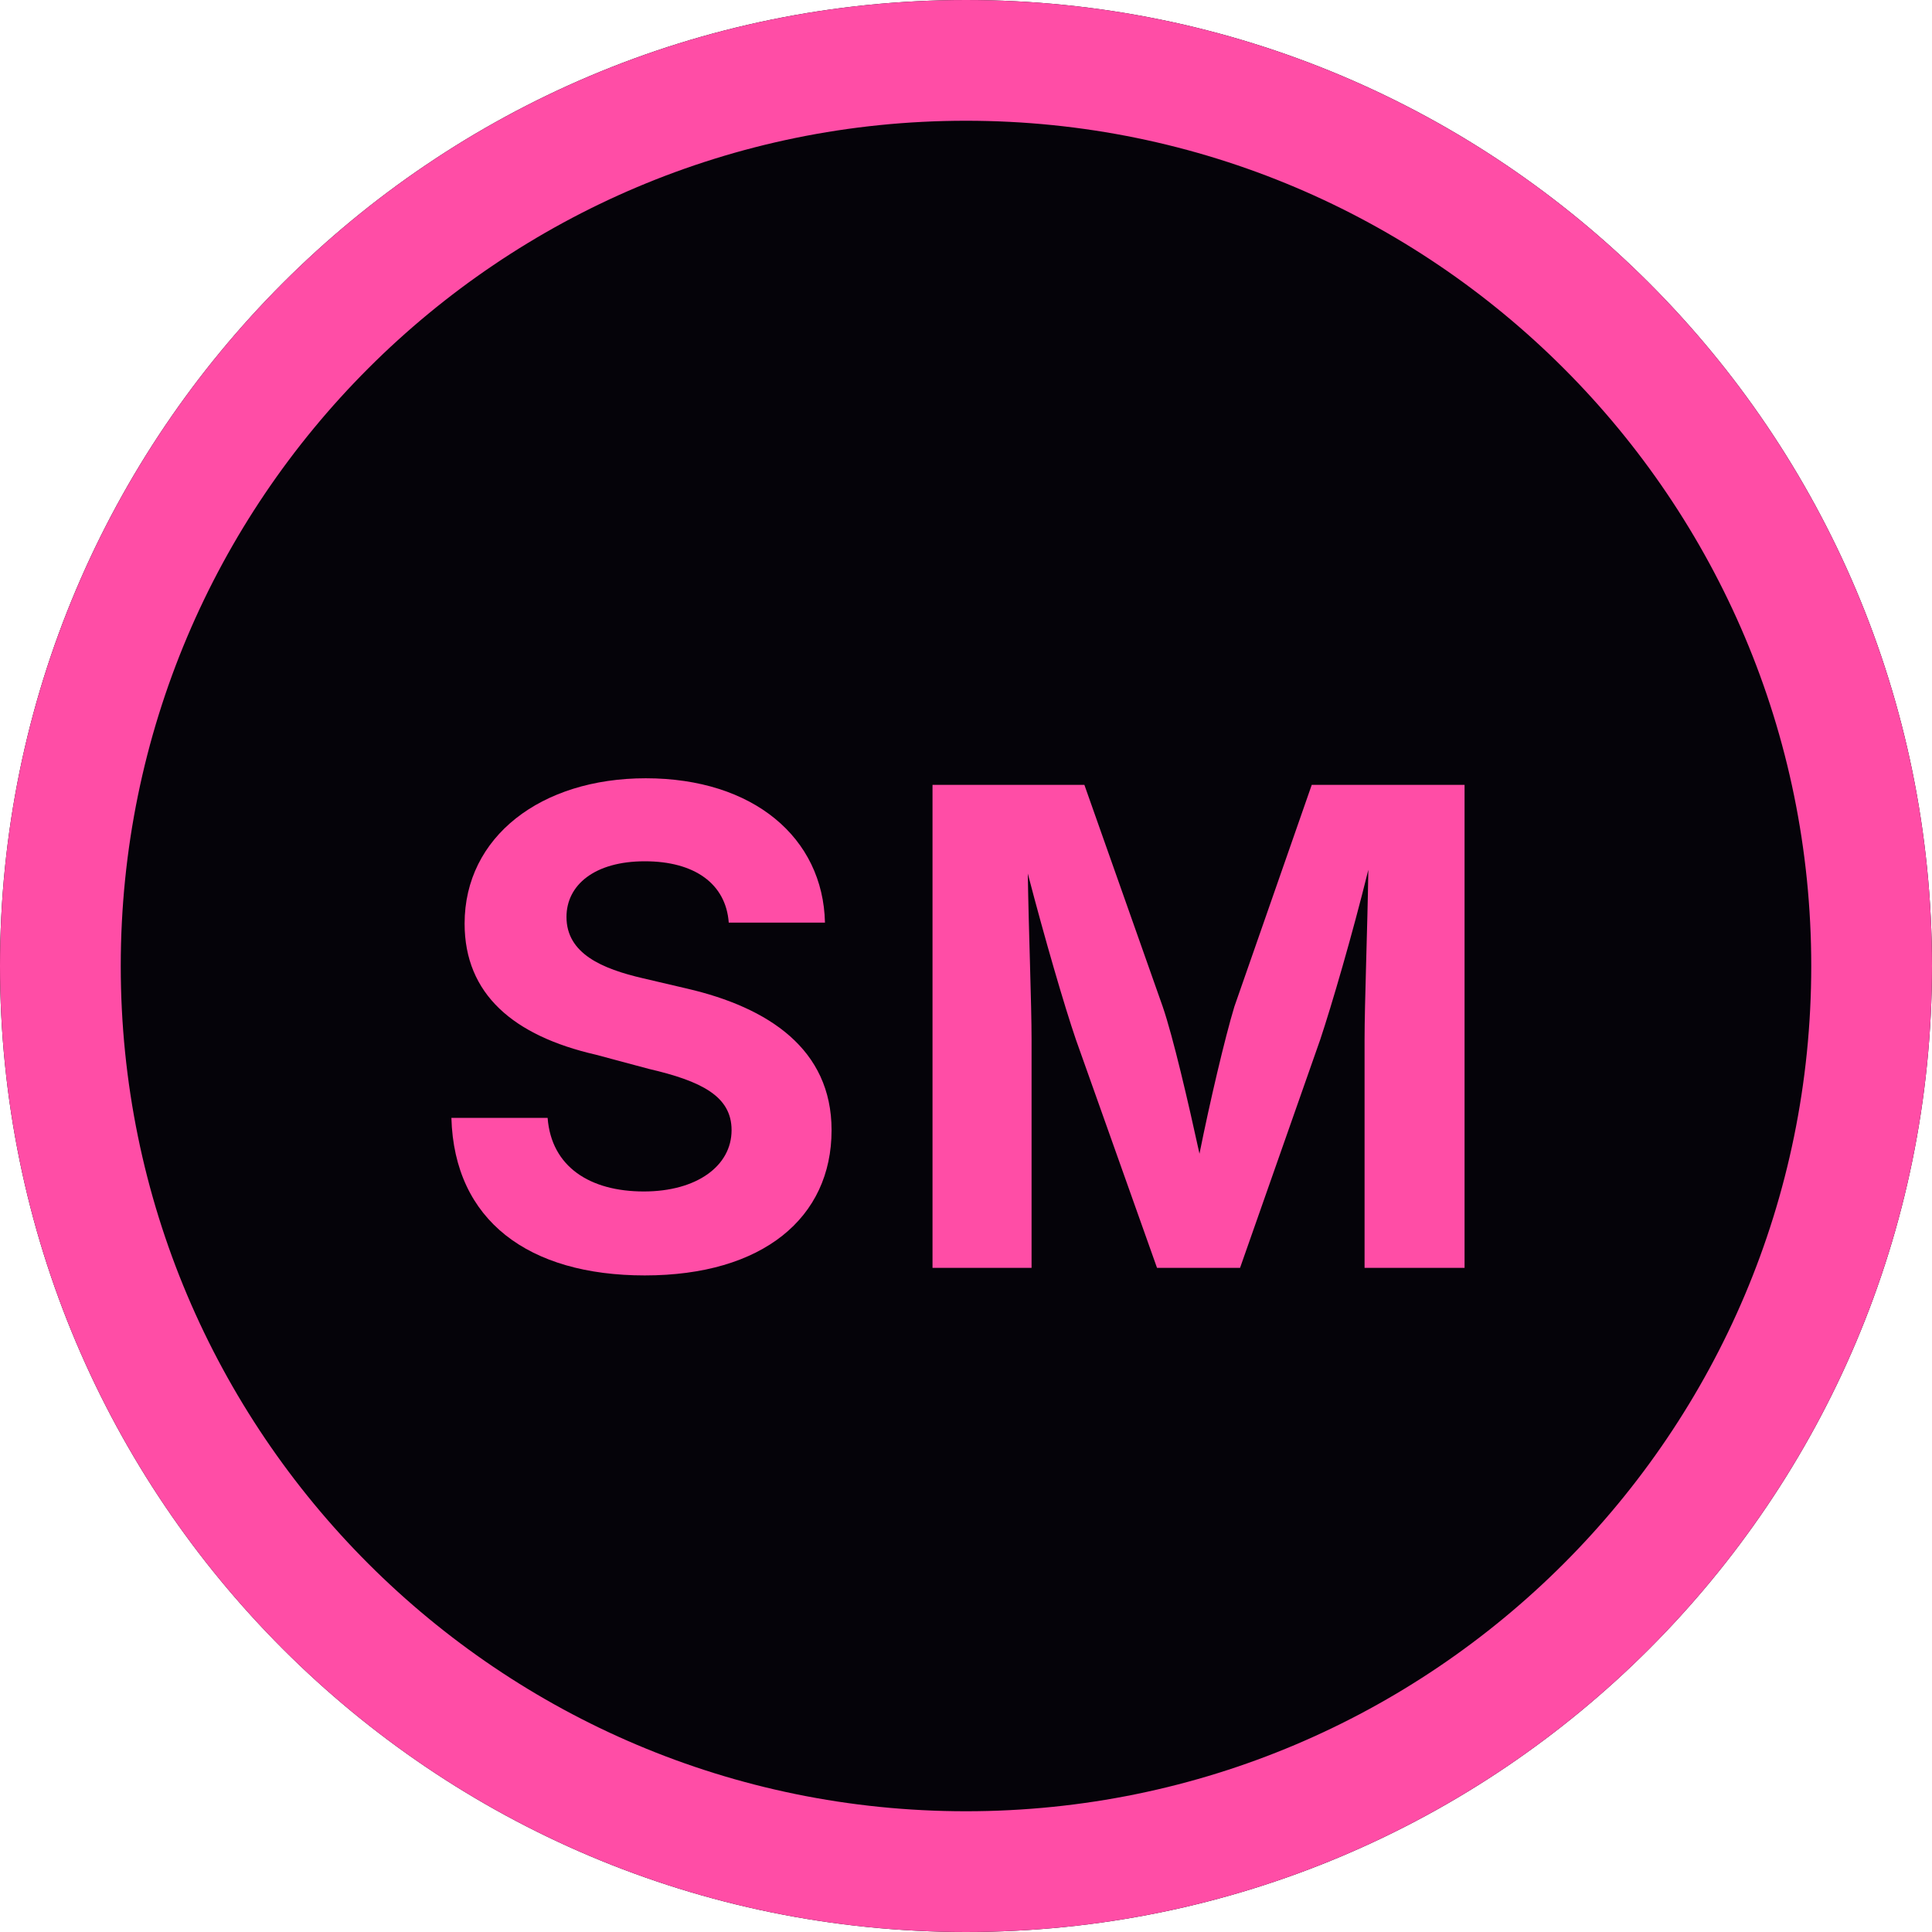
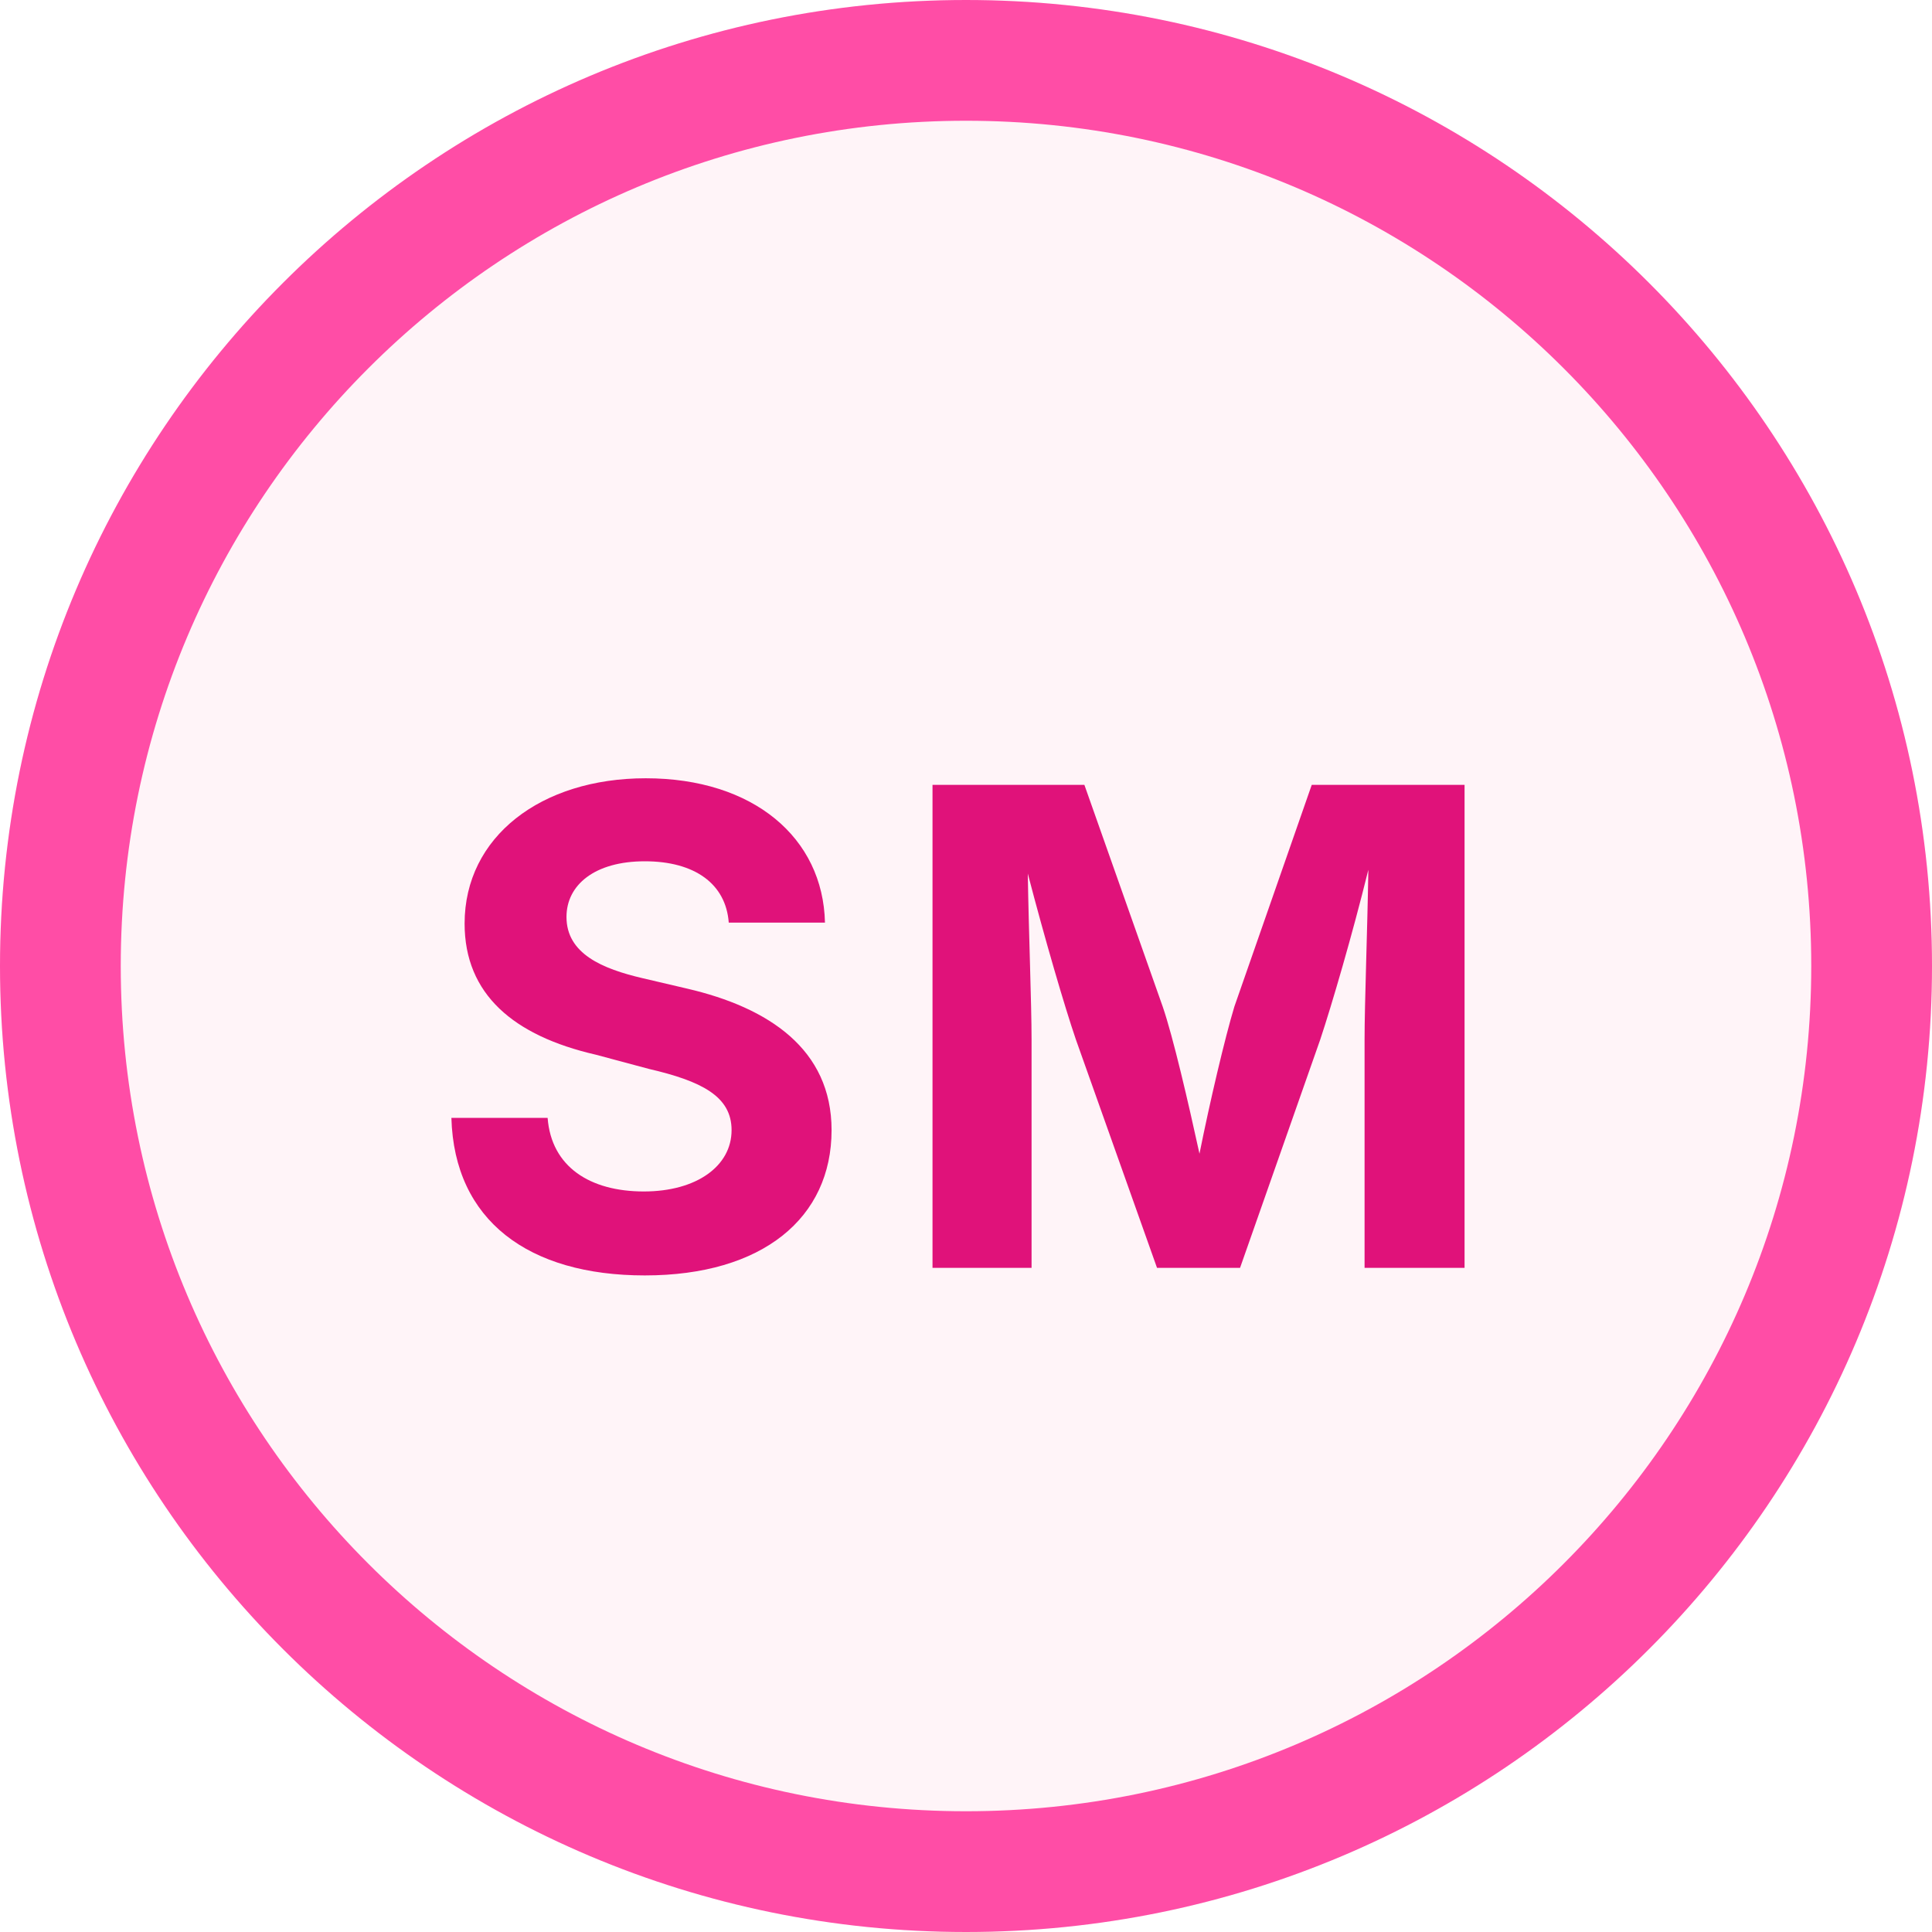
<svg xmlns="http://www.w3.org/2000/svg" viewBox="0 0 32 32" role="img" aria-label="Smooth Moves">
-   <rect width="32" height="32" rx="16" fill="#050309" />
+   <rect width="32" height="32" rx="16" fill="#fff4f8" />
  <rect x="1" y="1" width="30" height="30" rx="15" fill="none" stroke="#ff4da6" stroke-width="2" />
-   <text x="16" y="21" text-anchor="middle" font-family="system-ui, -apple-system, sans-serif" font-size="11" font-weight="700" letter-spacing="0.5" fill="#ff4da6">SM</text>
+   <text x="16" y="21" text-anchor="middle" font-family="system-ui, -apple-system, sans-serif" font-size="11" font-weight="700" letter-spacing="0.5" fill="#e0127a">SM</text>
</svg>
